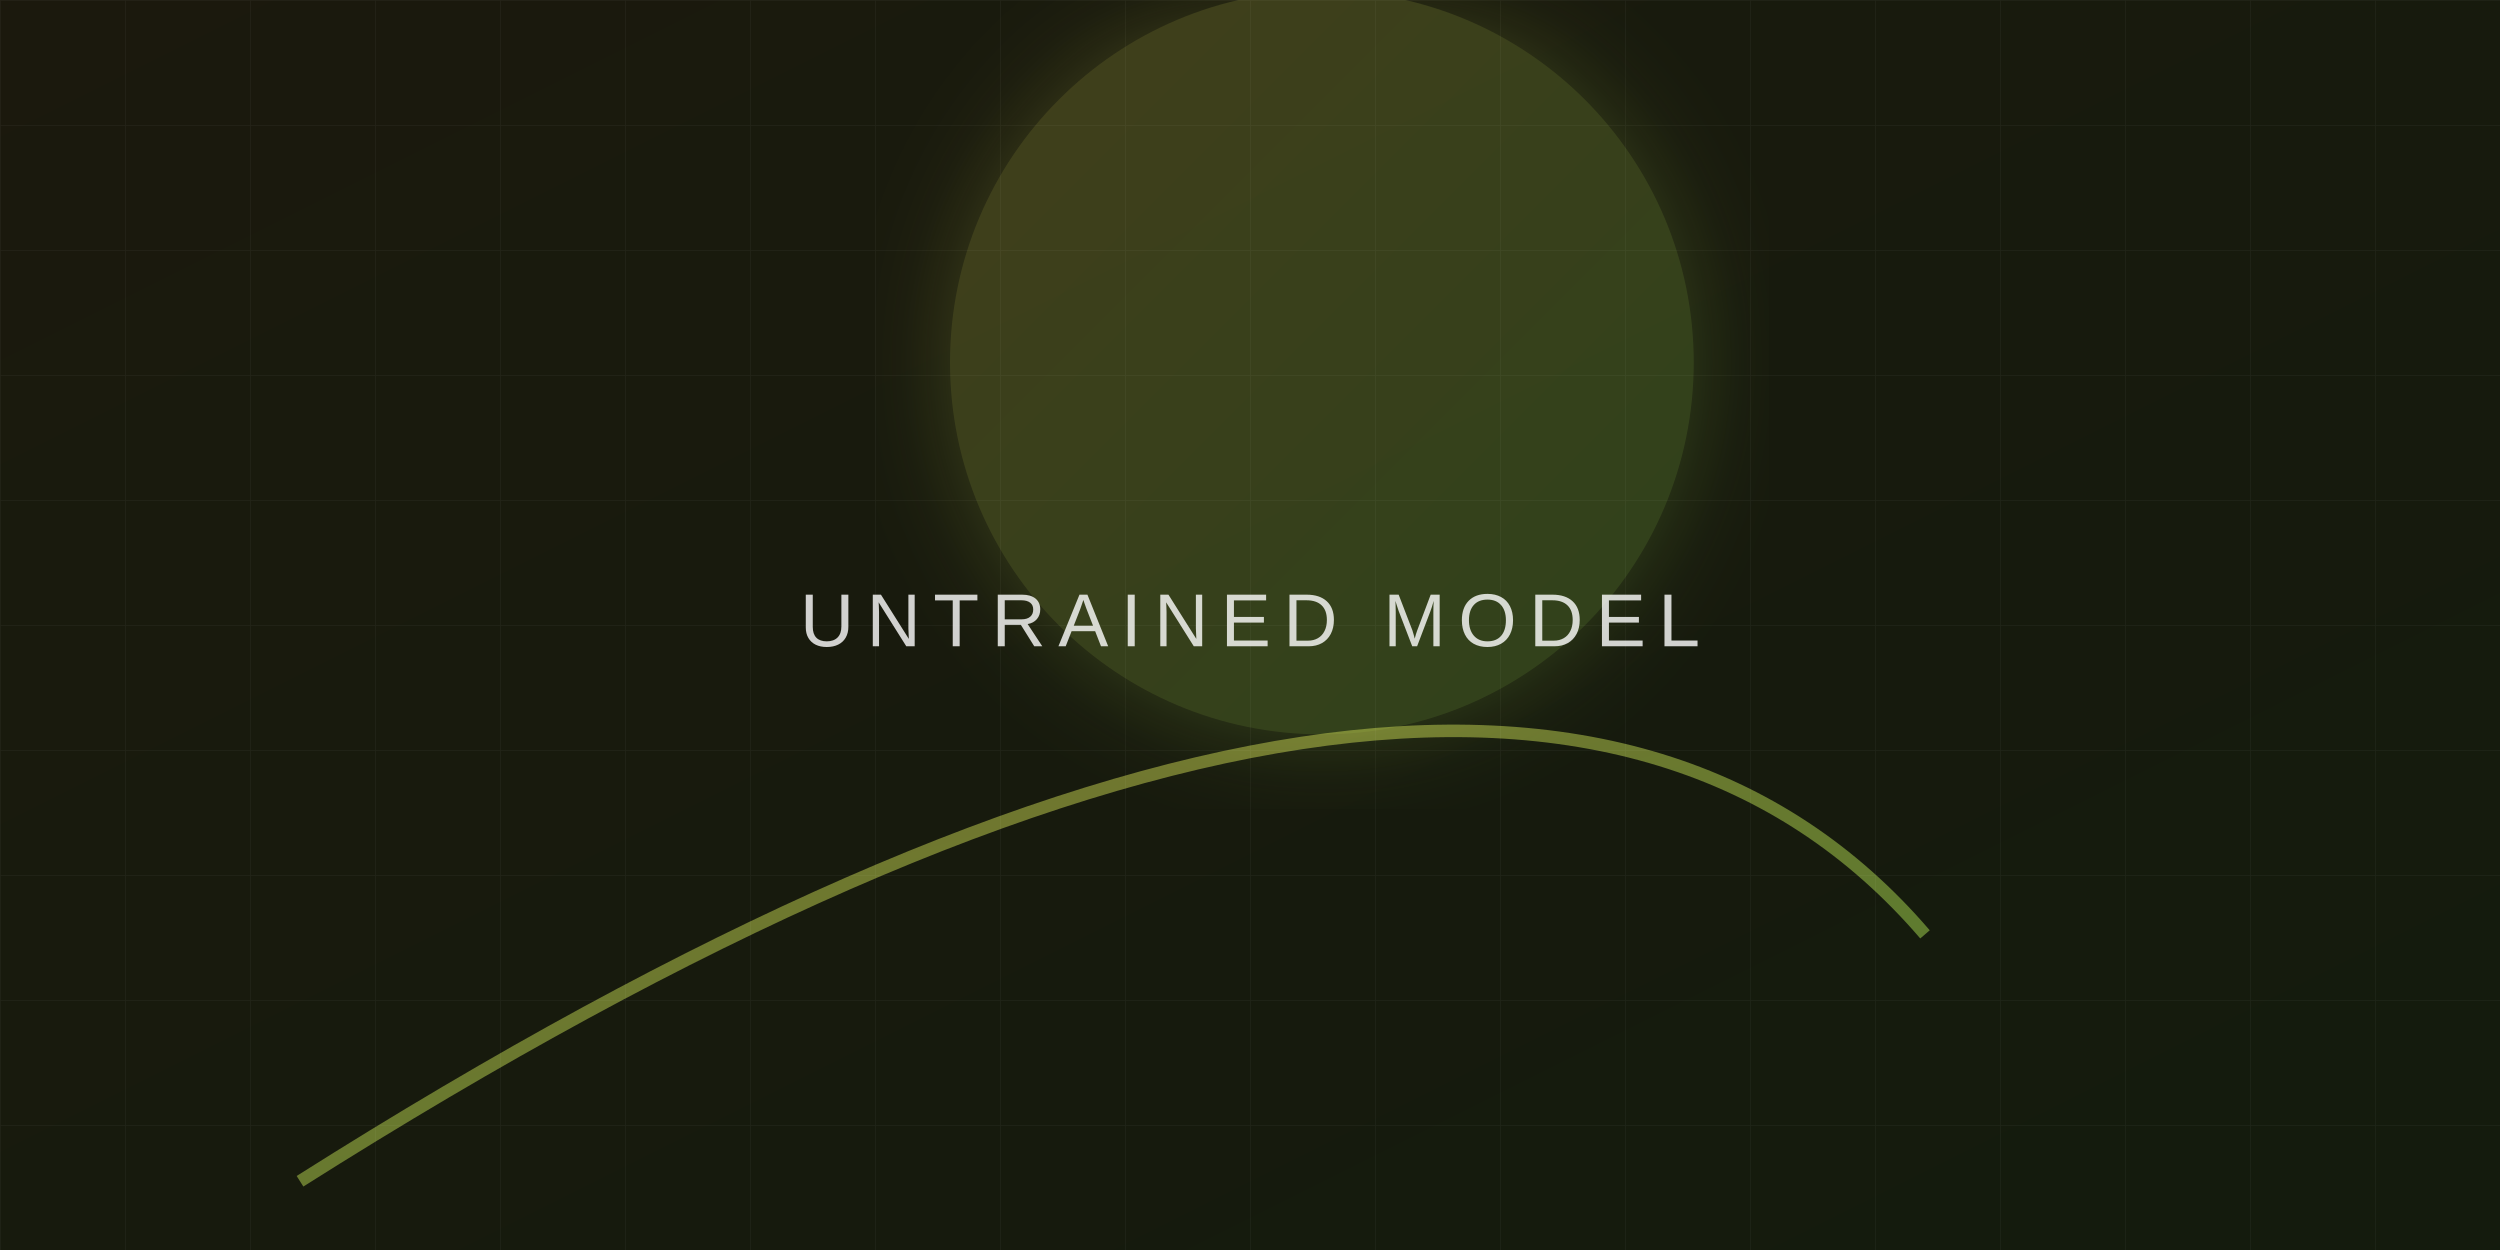
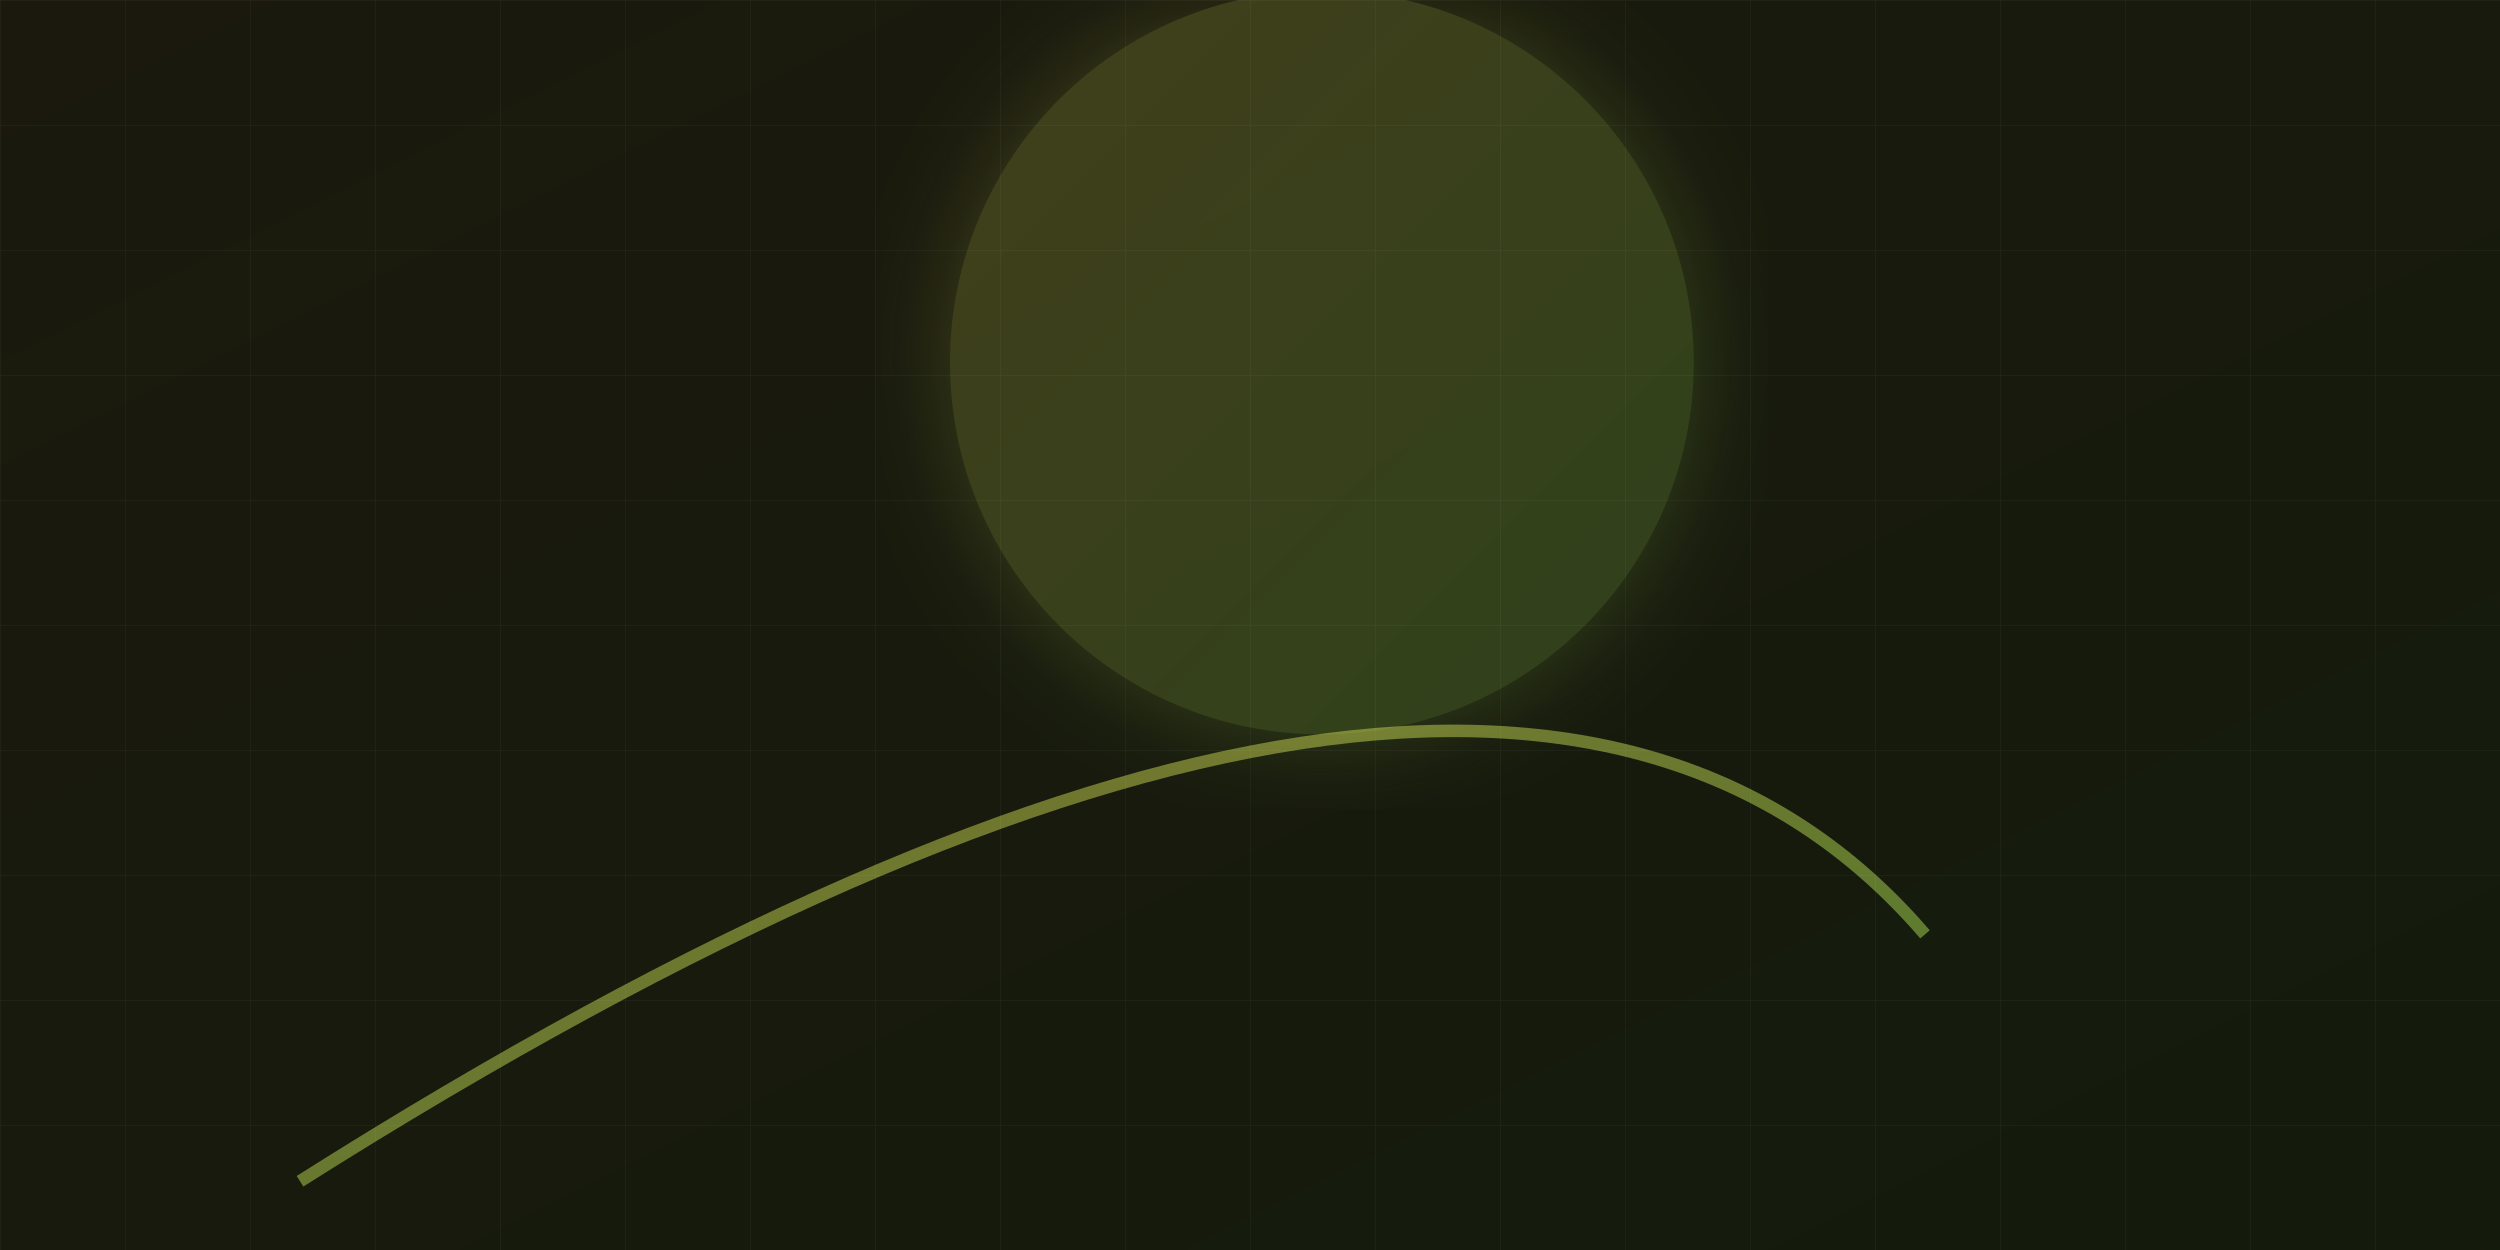
<svg xmlns="http://www.w3.org/2000/svg" width="800" height="400">
  <defs>
    <linearGradient id="grad" x1="0%" y1="0%" x2="100%" y2="100%">
      <stop offset="0%" style="stop-color:hsl(52.5, 70%, 60%);stop-opacity:1" />
      <stop offset="100%" style="stop-color:hsl(92.5, 70%, 60%);stop-opacity:1" />
    </linearGradient>
    <filter id="glow">
      <feGaussianBlur stdDeviation="15" result="coloredBlur" />
      <feMerge>
        <feMergeNode in="coloredBlur" />
        <feMergeNode in="SourceGraphic" />
      </feMerge>
    </filter>
  </defs>
  <rect width="800" height="400" fill="#050505" />
  <rect width="800" height="400" fill="url(#grad)" opacity="0.1" />
  <circle cx="423" cy="116" r="119" fill="url(#grad)" opacity="0.2" filter="url(#glow)" />
  <path d="M96 378 Q 477 137 616 299" stroke="url(#grad)" stroke-width="4" fill="none" opacity="0.5" />
  <pattern id="grid" width="40" height="40" patternUnits="userSpaceOnUse">
    <path d="M 40 0 L 0 0 0 40" fill="none" stroke="white" stroke-width="0.5" opacity="0.05" />
  </pattern>
  <rect width="100%" height="100%" fill="url(#grid)" />
-   <text x="50%" y="50%" dominant-baseline="middle" text-anchor="middle" font-family="Arial, sans-serif" font-size="24" fill="white" opacity="0.8" letter-spacing="4">UNTRAINED MODEL</text>
</svg>
